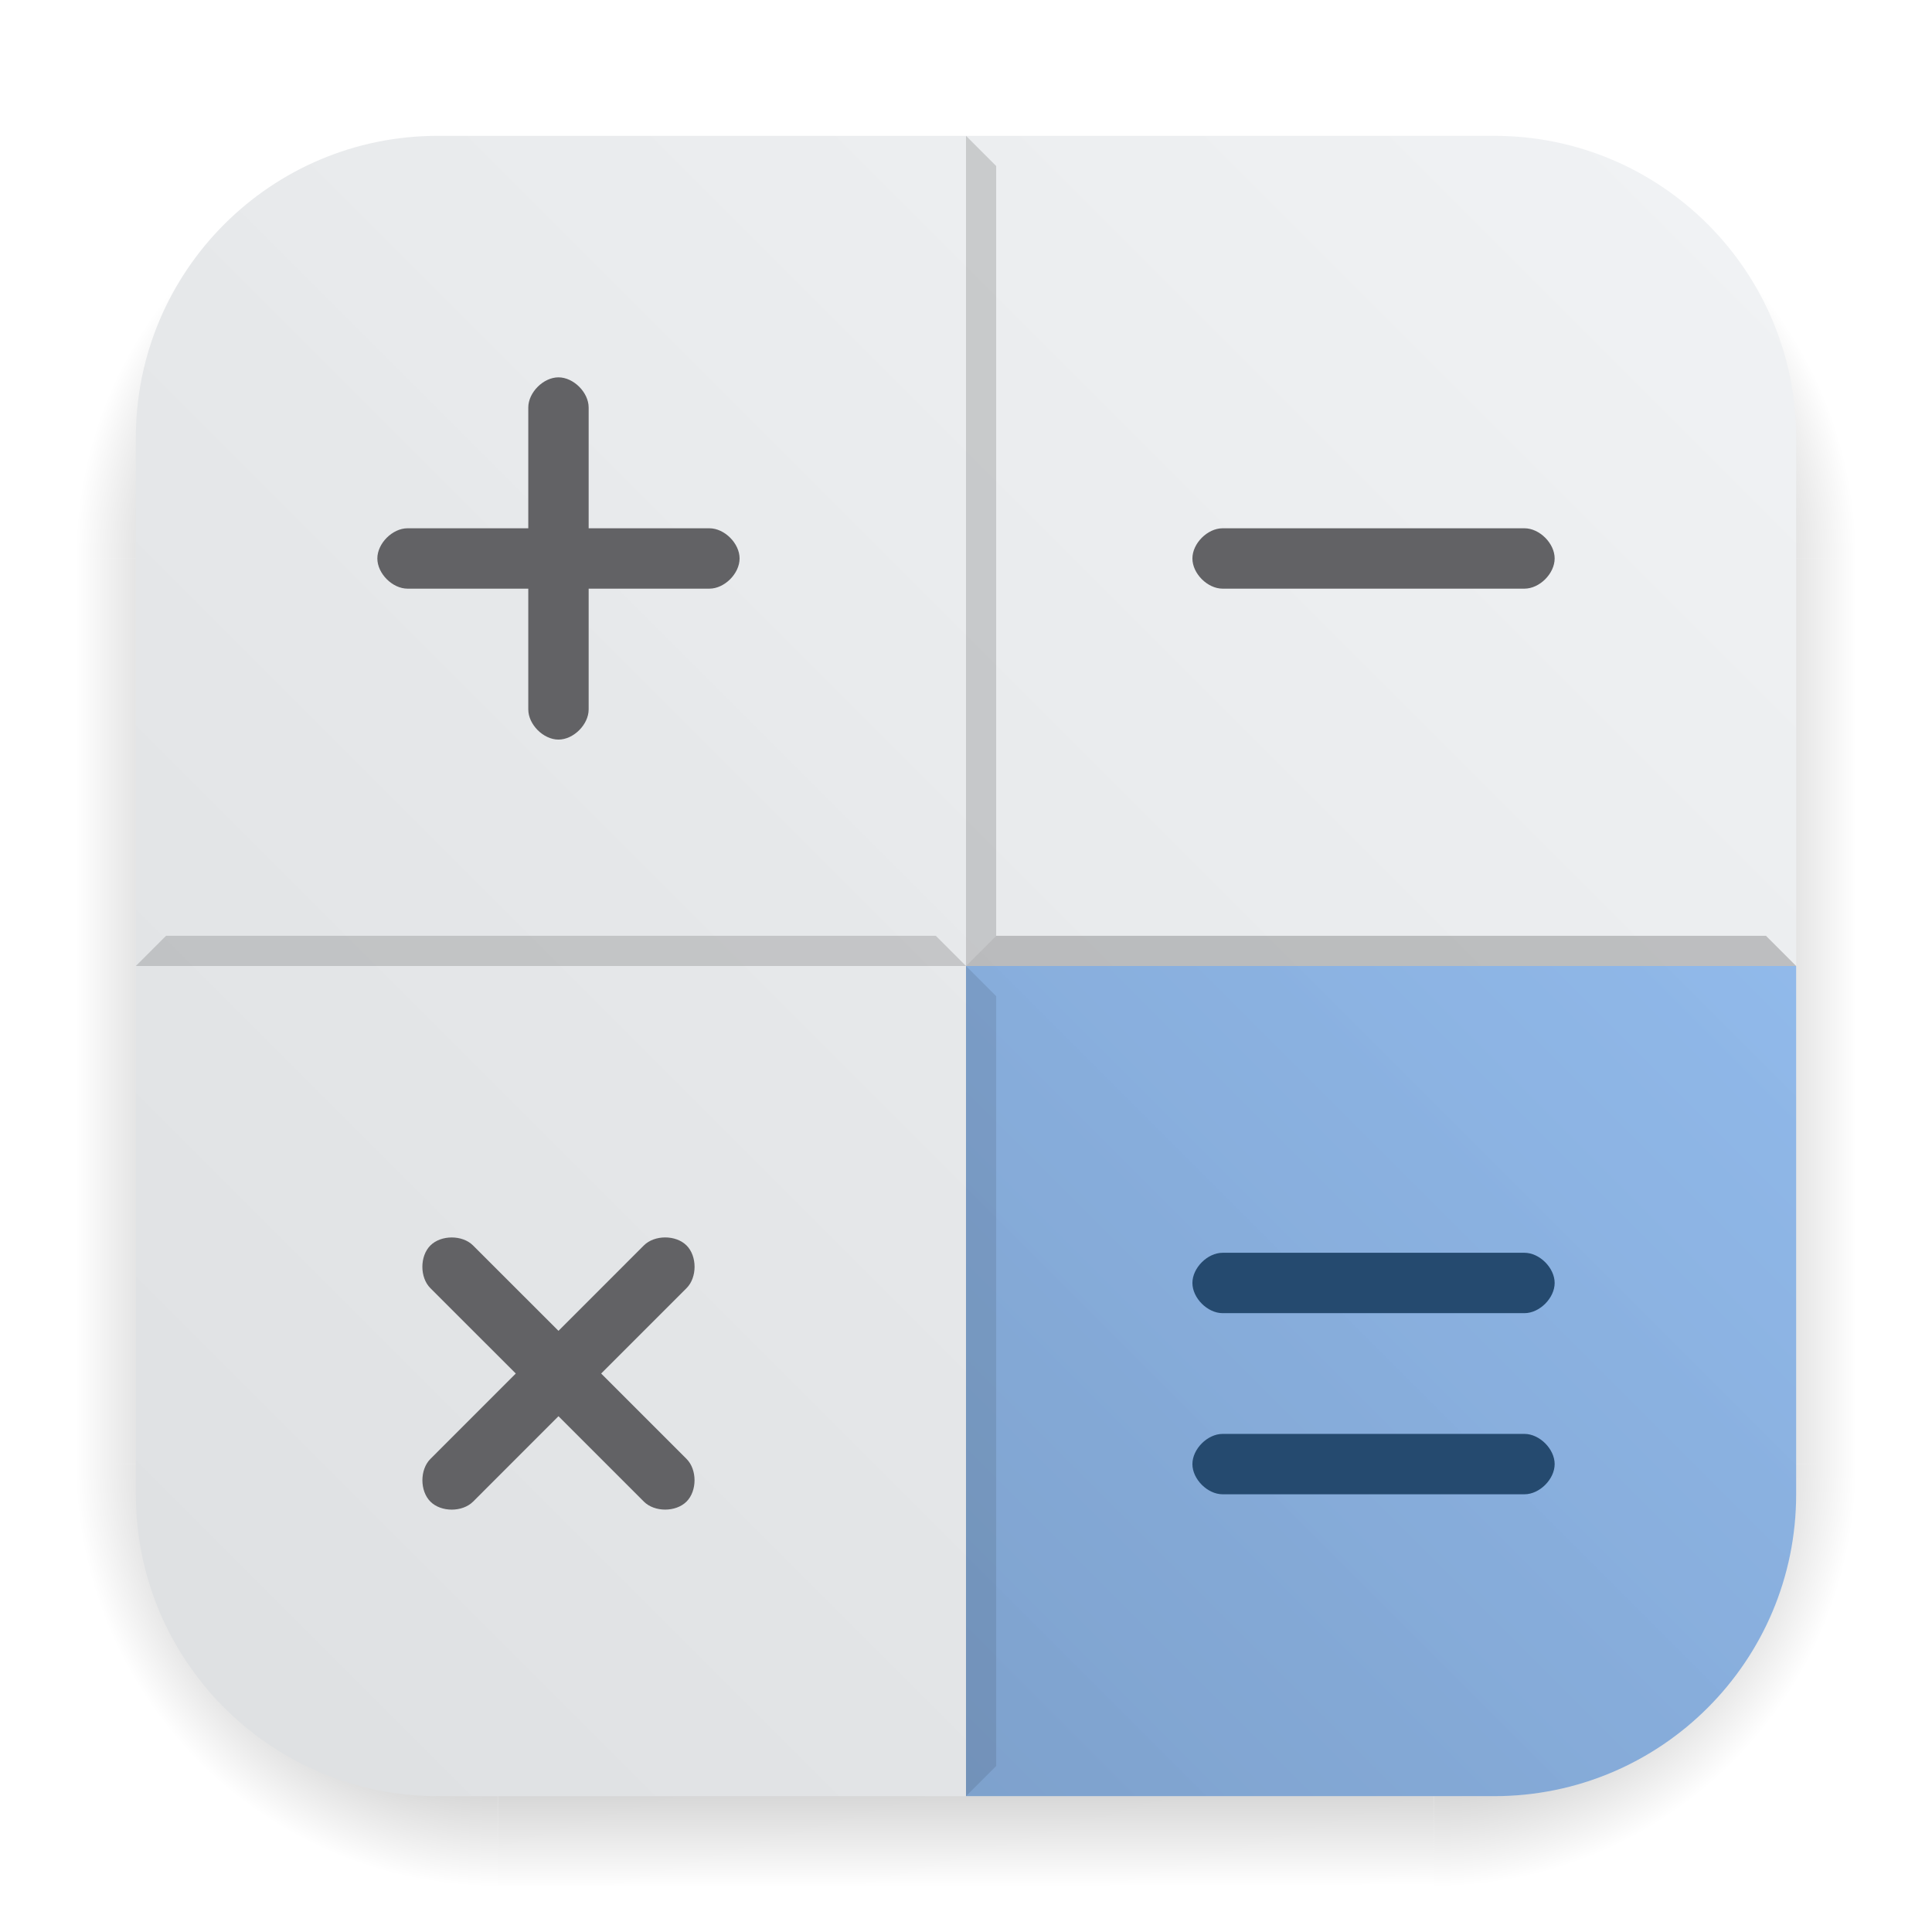
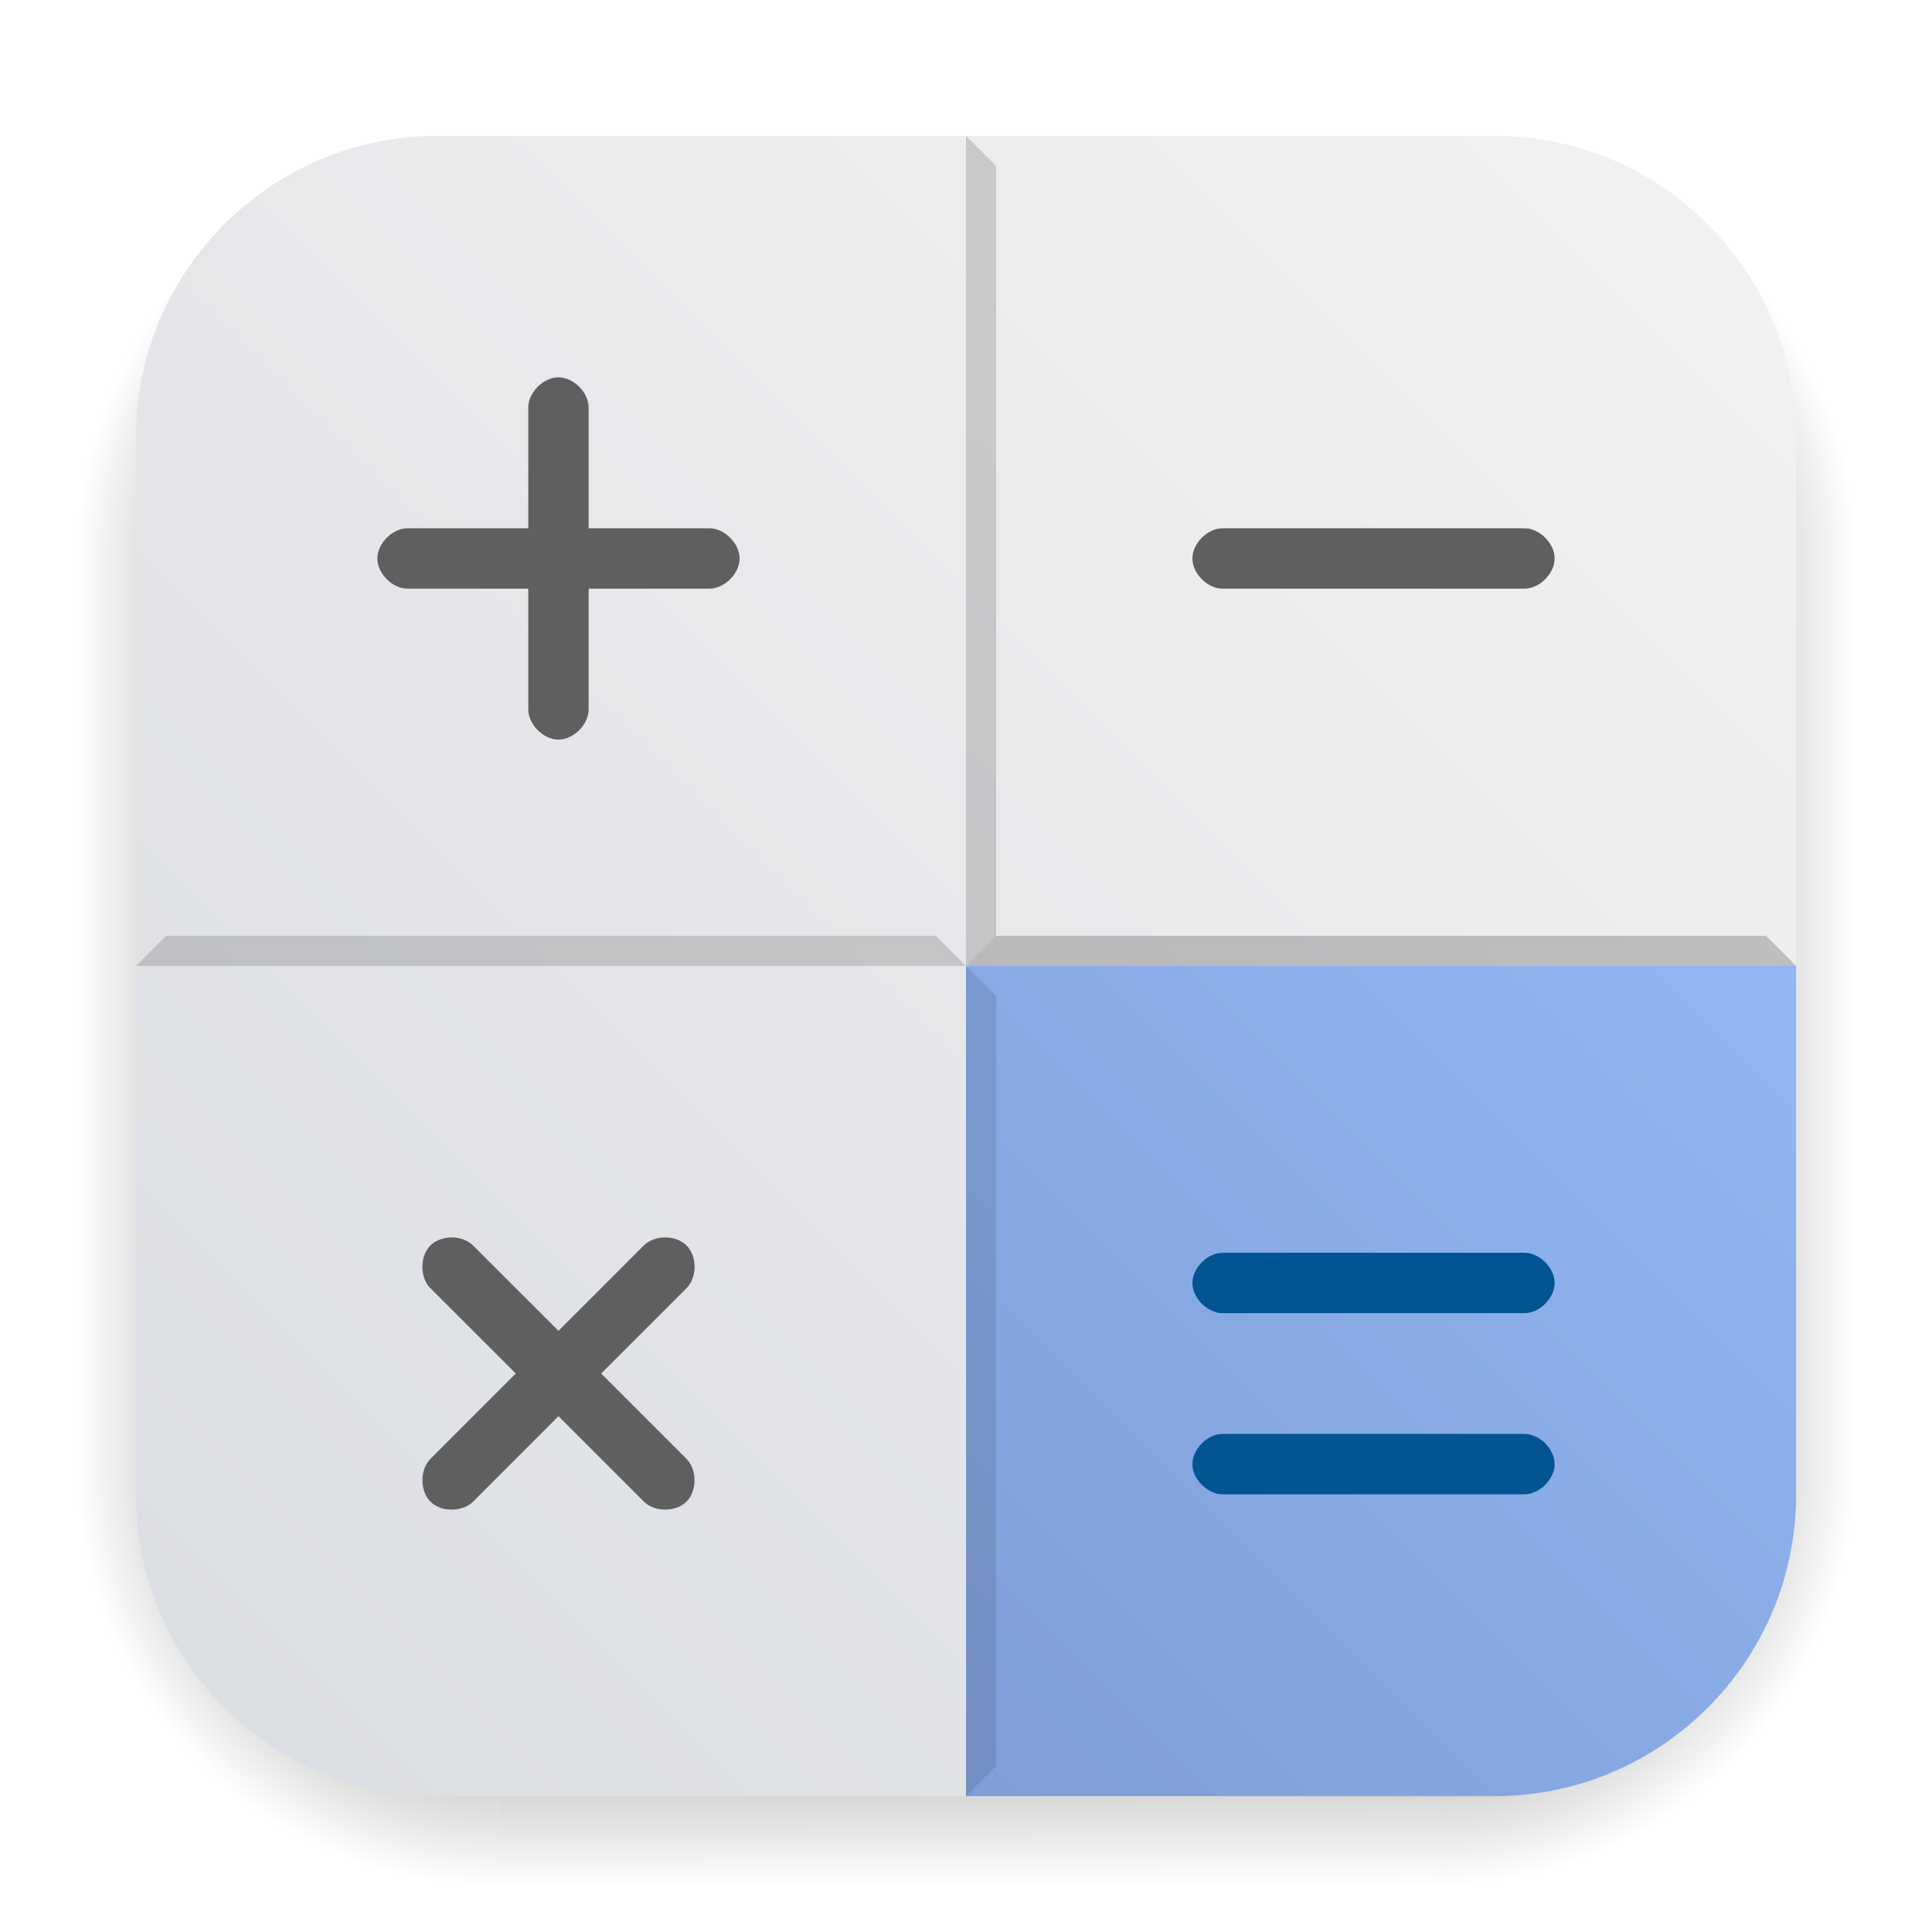
<svg xmlns="http://www.w3.org/2000/svg" xmlns:xlink="http://www.w3.org/1999/xlink" width="64" height="64" version="1.1" viewBox="0 0 64 64" id="svg11">
  <defs id="defs2">
    <linearGradient id="linearGradient4">
-       <stop style="stop-color:#3584e4;stop-opacity:1;" offset="0" id="stop4" />
-       <stop style="stop-color:#1a5fb4;stop-opacity:1;" offset="1" id="stop5" />
+       <stop style="stop-color:#3581f6;stop-opacity:1;" offset="0" id="stop4" />
+       <stop style="stop-color:#205bcb;stop-opacity:1;" offset="1" id="stop5" />
    </linearGradient>
    <filter id="filter1057" x="-0.027" y="-0.027" width="1.054" height="1.054" color-interpolation-filters="sRGB">
      <feGaussianBlur stdDeviation="0.619" id="feGaussianBlur1" />
    </filter>
    <linearGradient id="linearGradient1053" x1="-127" x2="-80.659" y1="60" y2="13.659" gradientTransform="translate(131.5,-0.51)" gradientUnits="userSpaceOnUse">
-       <stop stop-color="#ff7d1e" offset="0" id="stop1" />
-       <stop stop-color="#ffa53c" offset="1" id="stop2" />
+       <stop stop-color="#fb8922" offset="0" id="stop1" />
+       <stop stop-color="#f9a800" offset="1" id="stop2" />
    </linearGradient>
    <filter id="filter1057-3" x="-0.027" y="-0.027" width="1.054" height="1.054" color-interpolation-filters="sRGB">
      <feGaussianBlur stdDeviation="0.619" id="feGaussianBlur1-6" />
    </filter>
    <linearGradient xlink:href="#linearGradient1051" id="linearGradient1053-9" x1="-127" y1="60" x2="-72" y2="5" gradientUnits="userSpaceOnUse" gradientTransform="translate(89.5,-44.51)" />
    <linearGradient id="linearGradient1051">
-       <stop style="stop-color:#dee0e2;stop-opacity:1" offset="0" id="stop1047" />
-       <stop style="stop-color:#f1f3f5;stop-opacity:0.996" offset="1" id="stop1049" />
+       <stop style="stop-color:#dadde2;stop-opacity:1" offset="0" id="stop1047" />
+       <stop style="stop-color:#f3f3f3;stop-opacity:0.996" offset="1" id="stop1049" />
    </linearGradient>
    <linearGradient xlink:href="#linearGradient4" id="linearGradient5" x1="59.121" y1="32.62" x2="32.861" y2="58.88" gradientUnits="userSpaceOnUse" />
    <radialGradient id="gradient_ds_br" cx="0" cy="0" r="1" gradientUnits="userSpaceOnUse" gradientTransform="matrix(13.9984,0.00477622,-0.00477841,14.0048,47.5016,48.4952)">
      <stop offset="0.65" id="stop3" />
      <stop offset="1" stop-opacity="0" id="stop6" />
    </radialGradient>
    <linearGradient id="gradient_ds_b" x1="30.449" y1="48.5" x2="30.492" y2="62.5" gradientUnits="userSpaceOnUse">
      <stop offset="0.654" id="stop7" />
      <stop offset="1" stop-opacity="0" id="stop8" />
    </linearGradient>
    <radialGradient id="gradient_ds_bl" cx="0" cy="0" r="1" gradientUnits="userSpaceOnUse" gradientTransform="matrix(0,14,-14,0,16.5,48.5)">
      <stop offset="0.65" id="stop9" />
      <stop offset="1" stop-opacity="0" id="stop10" />
    </radialGradient>
    <linearGradient id="gradient_ds_r" x1="47.5" y1="33.5" x2="61.5" y2="33.501" gradientUnits="userSpaceOnUse">
      <stop offset="0.649" id="stop11" />
      <stop offset="1" stop-opacity="0" id="stop12" />
    </linearGradient>
    <linearGradient id="gradient_ds_l" x1="16.5" y1="33.895" x2="2.5" y2="33.895" gradientUnits="userSpaceOnUse">
      <stop offset="0.649" id="stop13" />
      <stop offset="1" stop-opacity="0" id="stop14" />
    </linearGradient>
    <radialGradient id="gradient_ds_tr" cx="0" cy="0" r="1" gradientTransform="matrix(0.00843236,-14,14.0084,0.0189842,47.4916,18.5)" gradientUnits="userSpaceOnUse">
      <stop offset="0.65" id="stop15" />
      <stop offset="1" stop-opacity="0" id="stop16" />
    </radialGradient>
    <linearGradient id="gradient_ds_t" x1="29.98" y1="18.5" x2="29.916" y2="4.5" gradientUnits="userSpaceOnUse">
      <stop offset="0.649" id="stop17" />
      <stop offset="1" stop-opacity="0" id="stop18" />
    </linearGradient>
    <radialGradient id="gradient_ds_tl" cx="0" cy="0" r="1" gradientTransform="matrix(-0.00843236,-14,-14.0084,0.0189842,16.5084,18.5)" gradientUnits="userSpaceOnUse">
      <stop offset="0.65" id="stop19" />
      <stop offset="1" stop-opacity="0" id="stop20" />
    </radialGradient>
  </defs>
  <g id="ds" opacity="0.25">
    <path id="ds-br" d="m 47.5,48.5 h 14 v 14 h -14 z" fill="url(#gradient_ds_br)" style="fill:url(#gradient_ds_br)" />
    <path id="ds-b" d="m 16.5,48.5 h 31 v 14 h -31 z" fill="url(#gradient_ds_b)" style="fill:url(#gradient_ds_b)" />
    <path id="ds-bl" d="m 2.5,48.5 h 14 v 14 h -14 z" fill="url(#gradient_ds_bl)" style="fill:url(#gradient_ds_bl)" />
    <path id="ds-r" d="m 47.5,18.5 h 14 v 30 h -14 z" fill="url(#gradient_ds_r)" style="fill:url(#gradient_ds_r)" />
    <path id="ds-l" d="m 2.5,18.5 h 14 v 30 h -14 z" fill="url(#gradient_ds_l)" style="fill:url(#gradient_ds_l)" />
    <path id="ds-tr" d="m 47.5,4.5 h 14 v 14 h -14 z" fill="url(#gradient_ds_tr)" style="fill:url(#gradient_ds_tr)" />
    <path id="ds-t" d="m 16.5,4.5 h 31 v 14 h -31 z" fill="url(#gradient_ds_t)" style="fill:url(#gradient_ds_t)" />
    <path id="ds-tl" d="m 16.5,4.5 h -14 v 14 h 14 z" fill="url(#gradient_ds_tl)" style="fill:url(#gradient_ds_tl)" />
  </g>
  <rect x="4.5" y="4.5" width="55" height="55" fill="url(#linearGradient1053)" stroke-linecap="round" stroke-width="2.744" id="bg" style="display:inline;fill:url(#linearGradient1053-9);font-variation-settings:normal;opacity:1;vector-effect:none;fill-opacity:1;stroke-width:2.744;stroke-linecap:round;stroke-linejoin:miter;stroke-miterlimit:4;stroke-dasharray:none;stroke-dashoffset:0;stroke-opacity:1;-inkscape-stroke:none;stop-color:#000000;stop-opacity:1" rx="10" />
  <g id="art">
    <g id="btn-ans">
      <path style="display:inline;opacity:0.5;fill:url(#linearGradient5);fill-opacity:1;stroke:none;stroke-width:0.981;stroke-opacity:1;-inkscape-stroke:none;paint-order:stroke fill markers" id="rect2-3-5" width="26.5" height="26.5" x="32.5" y="32.5" d="M 32.5,32.5 H 59 V 49.364 A 9.636,9.636 135 0 1 49.364,59 H 32.5 Z" transform="matrix(1.037736,0,0,1.037736,-1.726413,-1.726413)" />
      <path style="font-variation-settings:normal;opacity:1;vector-effect:none;fill:#000000;fill-opacity:0.1;stroke:none;stroke-width:2.744;stroke-linecap:round;stroke-linejoin:miter;stroke-miterlimit:4;stroke-dasharray:none;stroke-dashoffset:0;stroke-opacity:1;-inkscape-stroke:none;paint-order:stroke fill markers" d="m 32,32 1,1 v 25.5 l -1,1 z" id="path4" />
-       <path style="font-variation-settings:normal;vector-effect:none;fill:#254a6f;fill-opacity:1;stroke:none;stroke-width:1;stroke-linecap:butt;stroke-linejoin:miter;stroke-miterlimit:4;stroke-dasharray:none;stroke-dashoffset:0;stroke-opacity:1;-inkscape-stroke:none;paint-order:stroke fill markers;stop-color:#000000" d="m 51.5,42.5 c 0,0.5 -0.5,1 -1,1 h -10 c -0.5,0 -1,-0.5 -1,-1 v 0 c 0,-0.5 0.5,-1 1,-1 h 10 c 0.5,0 1,0.5 1,1 z" id="path2-1-0" />
-       <path style="font-variation-settings:normal;vector-effect:none;fill:#254a6f;fill-opacity:1;stroke:none;stroke-width:1;stroke-linecap:butt;stroke-linejoin:miter;stroke-miterlimit:4;stroke-dasharray:none;stroke-dashoffset:0;stroke-opacity:1;-inkscape-stroke:none;paint-order:stroke fill markers;stop-color:#000000" d="m 51.5,48.5 c 0,0.5 -0.5,1 -1,1 h -10 c -0.5,0 -1,-0.5 -1,-1 v 0 c 0,-0.5 0.5,-1 1,-1 h 10 c 0.5,0 1,0.5 1,1 z" id="path2-1-0-0" />
+       <path style="font-variation-settings:normal;vector-effect:none;fill:#005492;fill-opacity:1;stroke:none;stroke-width:1;stroke-linecap:butt;stroke-linejoin:miter;stroke-miterlimit:4;stroke-dasharray:none;stroke-dashoffset:0;stroke-opacity:1;-inkscape-stroke:none;paint-order:stroke fill markers;stop-color:#000000" d="m 51.5,42.5 c 0,0.5 -0.5,1 -1,1 h -10 c -0.5,0 -1,-0.5 -1,-1 v 0 c 0,-0.5 0.5,-1 1,-1 h 10 c 0.5,0 1,0.5 1,1 z" id="path2-1-0" />
+       <path style="font-variation-settings:normal;vector-effect:none;fill:#005492;fill-opacity:1;stroke:none;stroke-width:1;stroke-linecap:butt;stroke-linejoin:miter;stroke-miterlimit:4;stroke-dasharray:none;stroke-dashoffset:0;stroke-opacity:1;-inkscape-stroke:none;paint-order:stroke fill markers;stop-color:#000000" d="m 51.5,48.5 c 0,0.5 -0.5,1 -1,1 h -10 c -0.5,0 -1,-0.5 -1,-1 v 0 c 0,-0.5 0.5,-1 1,-1 h 10 c 0.5,0 1,0.5 1,1 z" id="path2-1-0-0" />
    </g>
    <g id="btn-mult">
-       <path style="opacity:1;fill:#626265;fill-opacity:1;stroke:none;stroke-opacity:1;-inkscape-stroke:none;paint-order:stroke fill markers" d="m 22.743,41.257 c 0.354,0.354 0.354,1.061 0,1.414 L 19.914,45.5 l 2.828,2.828 c 0.354,0.354 0.354,1.061 0,1.414 -0.354,0.354 -1.061,0.354 -1.414,0 L 18.5,46.914 15.672,49.743 c -0.354,0.354 -1.061,0.354 -1.414,0 -0.354,-0.354 -0.354,-1.061 0,-1.414 L 17.086,45.5 14.257,42.672 c -0.354,-0.354 -0.354,-1.061 0,-1.414 0.354,-0.354 1.061,-0.354 1.414,0 L 18.5,44.086 21.328,41.257 c 0.354,-0.354 1.061,-0.354 1.414,0 z m 0,0 c 0.354,0.354 0.354,1.061 0,1.414 L 19.914,45.5 l 2.828,2.828 c 0.354,0.354 0.354,1.061 0,1.414 -0.354,0.354 -1.061,0.354 -1.414,0 L 18.5,46.914 15.672,49.743 c -0.354,0.354 -1.061,0.354 -1.414,0 -0.354,-0.354 -0.354,-1.061 0,-1.414 L 17.086,45.5 14.257,42.672 c -0.354,-0.354 -0.354,-1.061 0,-1.414 0.354,-0.354 1.061,-0.354 1.414,0 L 18.5,44.086 21.328,41.257 c 0.354,-0.354 1.061,-0.354 1.414,0 z" id="path2-5" />
+       <path style="opacity:1;fill:#5f5f5f;fill-opacity:1;stroke:none;stroke-opacity:1;-inkscape-stroke:none;paint-order:stroke fill markers" d="m 22.743,41.257 c 0.354,0.354 0.354,1.061 0,1.414 L 19.914,45.5 l 2.828,2.828 c 0.354,0.354 0.354,1.061 0,1.414 -0.354,0.354 -1.061,0.354 -1.414,0 L 18.5,46.914 15.672,49.743 c -0.354,0.354 -1.061,0.354 -1.414,0 -0.354,-0.354 -0.354,-1.061 0,-1.414 L 17.086,45.5 14.257,42.672 c -0.354,-0.354 -0.354,-1.061 0,-1.414 0.354,-0.354 1.061,-0.354 1.414,0 L 18.5,44.086 21.328,41.257 c 0.354,-0.354 1.061,-0.354 1.414,0 z m 0,0 c 0.354,0.354 0.354,1.061 0,1.414 L 19.914,45.5 l 2.828,2.828 c 0.354,0.354 0.354,1.061 0,1.414 -0.354,0.354 -1.061,0.354 -1.414,0 L 18.5,46.914 15.672,49.743 c -0.354,0.354 -1.061,0.354 -1.414,0 -0.354,-0.354 -0.354,-1.061 0,-1.414 L 17.086,45.5 14.257,42.672 c -0.354,-0.354 -0.354,-1.061 0,-1.414 0.354,-0.354 1.061,-0.354 1.414,0 L 18.5,44.086 21.328,41.257 c 0.354,-0.354 1.061,-0.354 1.414,0 z" id="path2-5" />
    </g>
    <g id="btn-minus">
-       <path style="opacity:1;fill:#626265;fill-opacity:1;stroke:none;stroke-opacity:1;-inkscape-stroke:none;paint-order:stroke fill markers" d="m 51.5,18.5 c 0,0.5 -0.5,1 -1,1 h -10 c -0.5,0 -1,-0.5 -1,-1 v 0 c 0,-0.5 0.5,-1 1,-1 h 10 c 0.5,0 1,0.5 1,1 z" id="path2-1" />
+       <path style="opacity:1;fill:#5f5f5f;fill-opacity:1;stroke:none;stroke-opacity:1;-inkscape-stroke:none;paint-order:stroke fill markers" d="m 51.5,18.5 c 0,0.5 -0.5,1 -1,1 h -10 c -0.5,0 -1,-0.5 -1,-1 v 0 c 0,-0.5 0.5,-1 1,-1 h 10 c 0.5,0 1,0.5 1,1 z" id="path2-1" />
      <path style="font-variation-settings:normal;vector-effect:none;fill:#000000;fill-opacity:0.2;stroke:none;stroke-width:2.744;stroke-linecap:round;stroke-linejoin:miter;stroke-miterlimit:4;stroke-dasharray:none;stroke-dashoffset:0;stroke-opacity:1;-inkscape-stroke:none;paint-order:stroke fill markers" d="M 59.5,32 32,32 33,31 h 25.5 z" id="path3-4" />
      <path style="font-variation-settings:normal;vector-effect:none;fill:#000000;fill-opacity:0.15;stroke:none;stroke-width:2.744;stroke-linecap:round;stroke-linejoin:miter;stroke-miterlimit:4;stroke-dasharray:none;stroke-dashoffset:0;stroke-opacity:1;-inkscape-stroke:none;paint-order:stroke fill markers" d="m 32,32 1,-1 V 5.5 l -1,-1 z" id="path4-4" />
    </g>
    <g id="btn-plus">
-       <path style="opacity:1;fill:#626265;fill-opacity:1;stroke:none;stroke-opacity:1;-inkscape-stroke:none;paint-order:stroke fill markers" d="m 18.5,12.5 c 0.5,0 1,0.5 1,1 v 4 h 4 c 0.5,0 1,0.5 1,1 0,0.5 -0.5,1 -1,1 h -4 v 4 c 0,0.5 -0.5,1 -1,1 -0.5,0 -1,-0.5 -1,-1 v -4 h -4 c -0.5,0 -1,-0.5 -1,-1 0,-0.5 0.5,-1 1,-1 h 4 v -4 c 0,-0.5 0.5,-1 1,-1 z m 0,0 c 0.5,0 1,0.5 1,1 v 4 h 4 c 0.5,0 1,0.5 1,1 0,0.5 -0.5,1 -1,1 h -4 v 4 c 0,0.5 -0.5,1 -1,1 -0.5,0 -1,-0.5 -1,-1 v -4 h -4 c -0.5,0 -1,-0.5 -1,-1 0,-0.5 0.5,-1 1,-1 h 4 v -4 c 0,-0.5 0.5,-1 1,-1 z" id="path2" />
+       <path style="opacity:1;fill:#5f5f5f;fill-opacity:1;stroke:none;stroke-opacity:1;-inkscape-stroke:none;paint-order:stroke fill markers" d="m 18.5,12.5 c 0.5,0 1,0.5 1,1 v 4 h 4 c 0.5,0 1,0.5 1,1 0,0.5 -0.5,1 -1,1 h -4 v 4 c 0,0.5 -0.5,1 -1,1 -0.5,0 -1,-0.5 -1,-1 v -4 h -4 c -0.5,0 -1,-0.5 -1,-1 0,-0.5 0.5,-1 1,-1 h 4 v -4 c 0,-0.5 0.5,-1 1,-1 z m 0,0 c 0.5,0 1,0.5 1,1 v 4 h 4 c 0.5,0 1,0.5 1,1 0,0.5 -0.5,1 -1,1 h -4 v 4 c 0,0.5 -0.5,1 -1,1 -0.5,0 -1,-0.5 -1,-1 v -4 h -4 c -0.5,0 -1,-0.5 -1,-1 0,-0.5 0.5,-1 1,-1 h 4 v -4 c 0,-0.5 0.5,-1 1,-1 z" id="path2" />
      <path style="font-variation-settings:normal;vector-effect:none;fill:#000000;fill-opacity:0.15;stroke:none;stroke-width:2.744;stroke-linecap:round;stroke-linejoin:miter;stroke-miterlimit:4;stroke-dasharray:none;stroke-dashoffset:0;stroke-opacity:1;-inkscape-stroke:none;paint-order:stroke fill markers" d="m 4.5,32 27.5,-10e-7 -1,-1 L 5.5,31 Z" id="path3-4-4" />
    </g>
  </g>
</svg>
